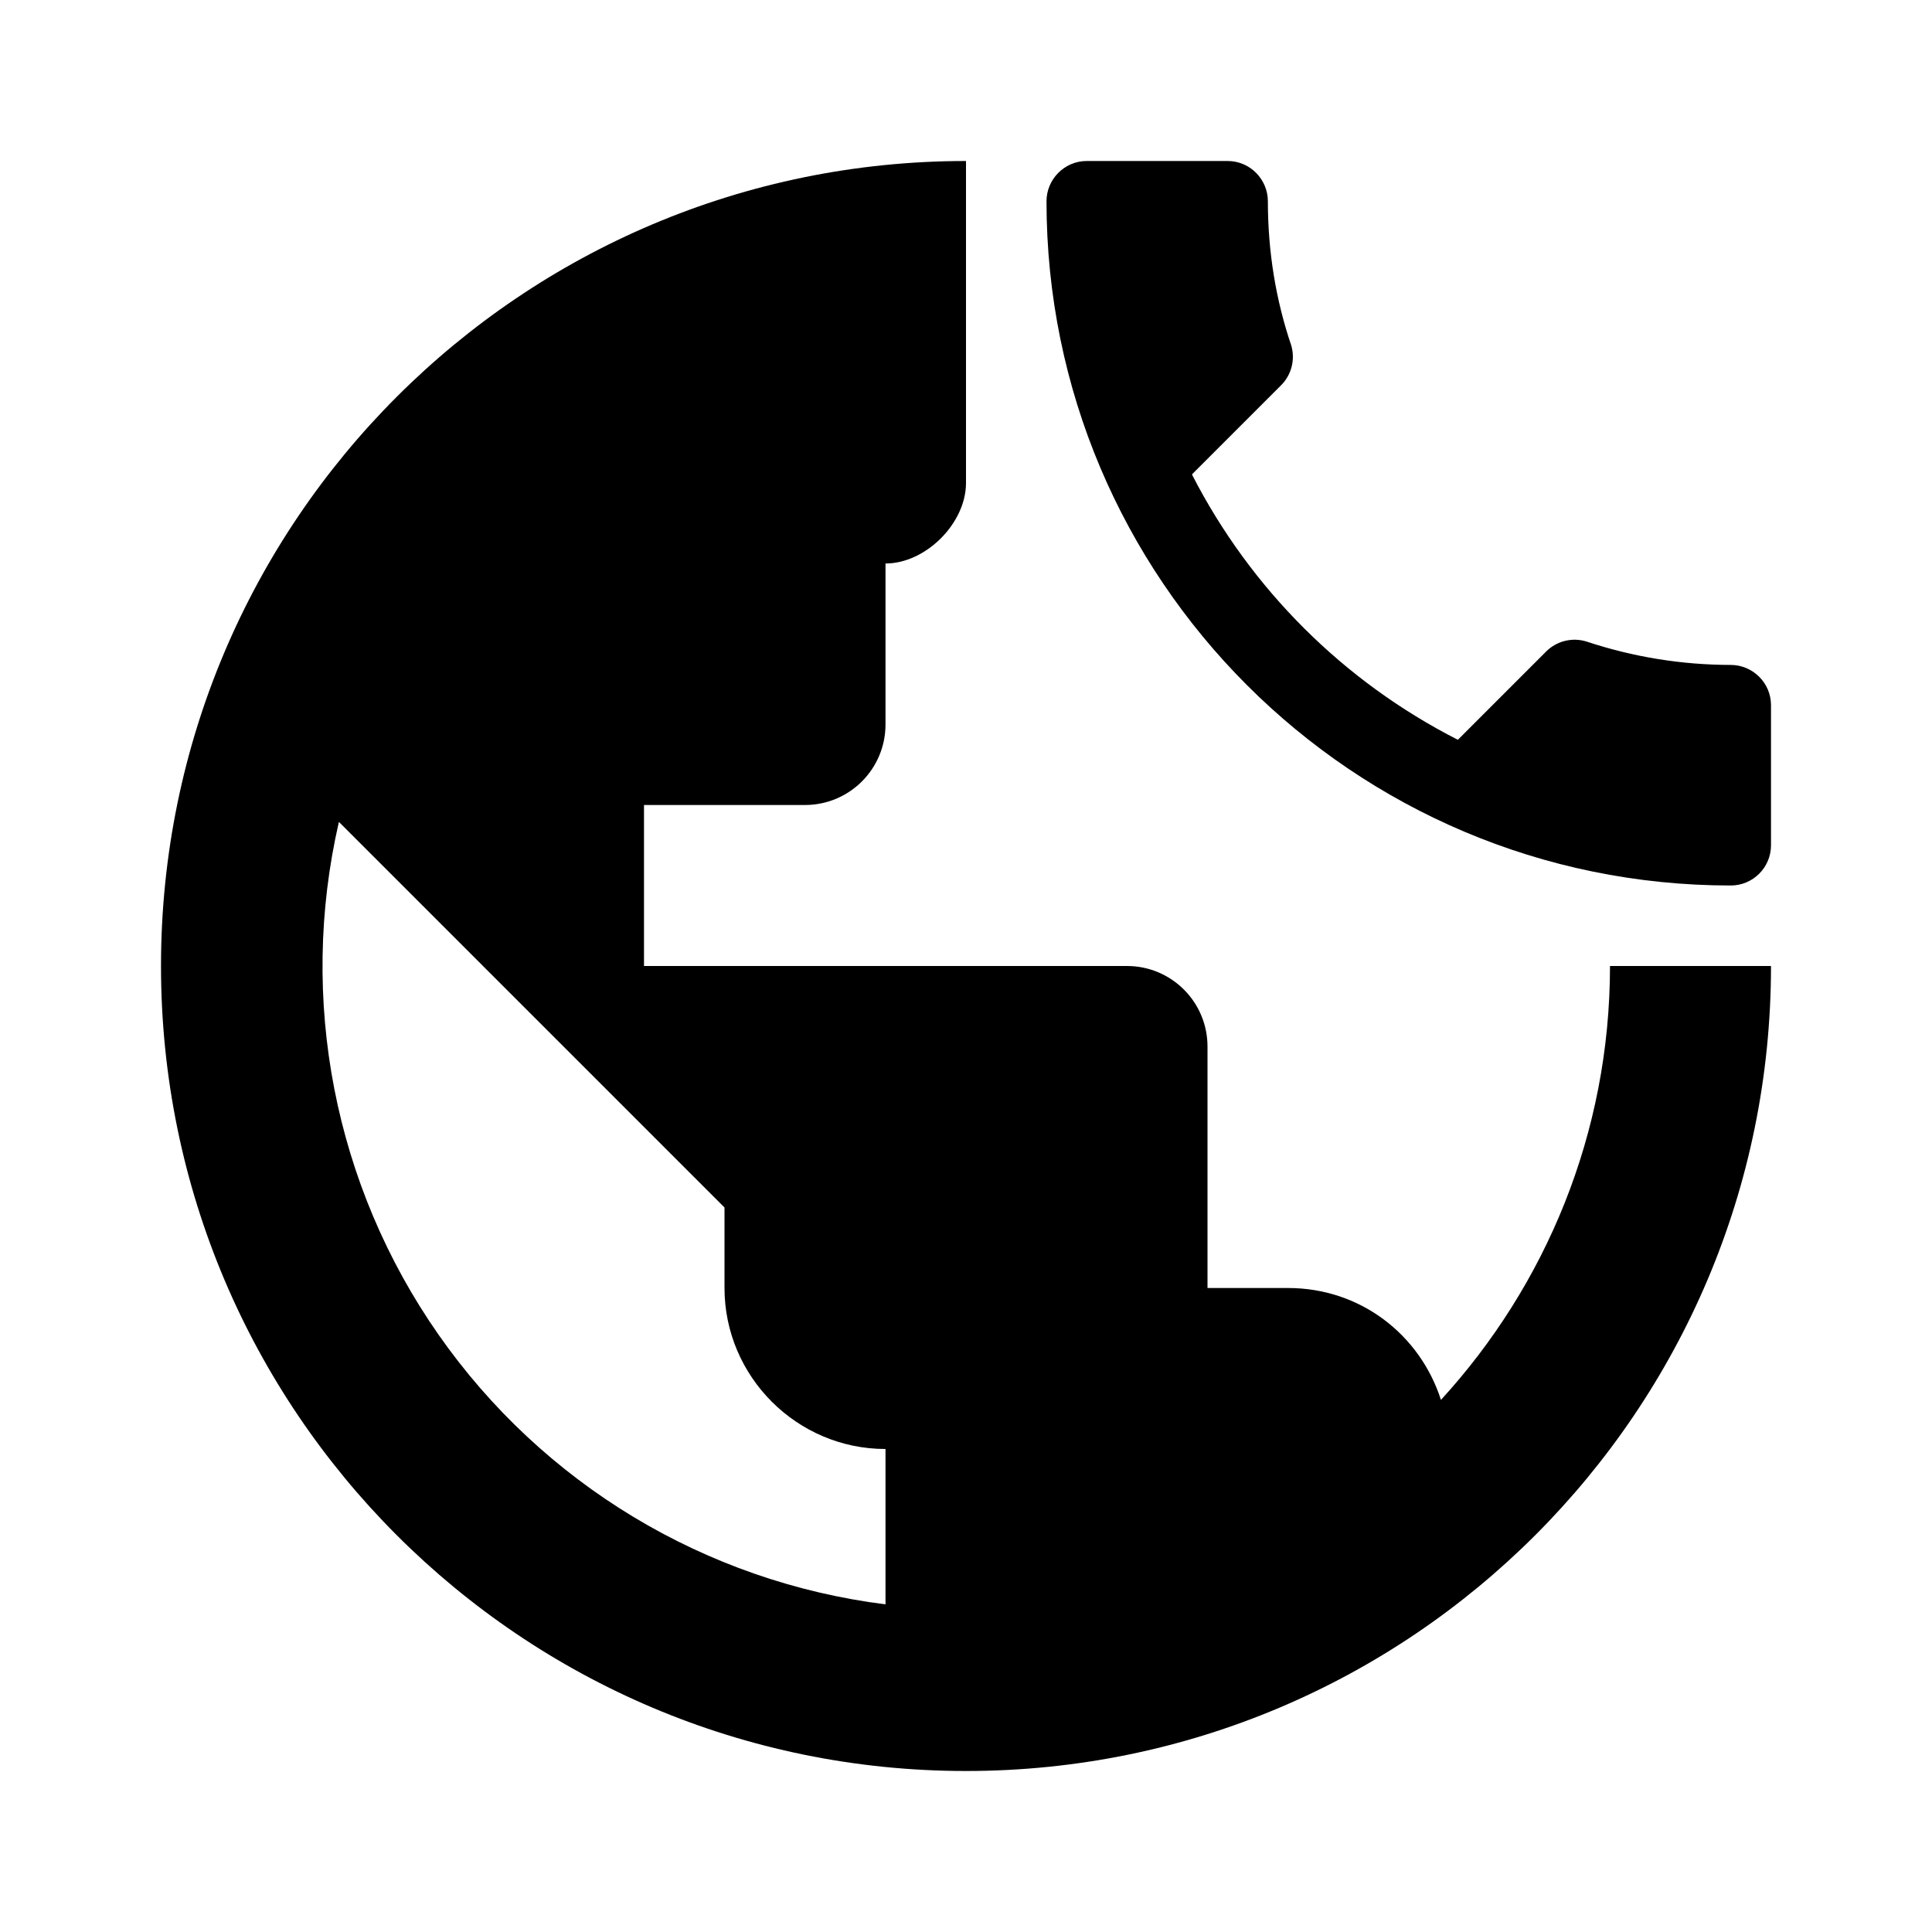
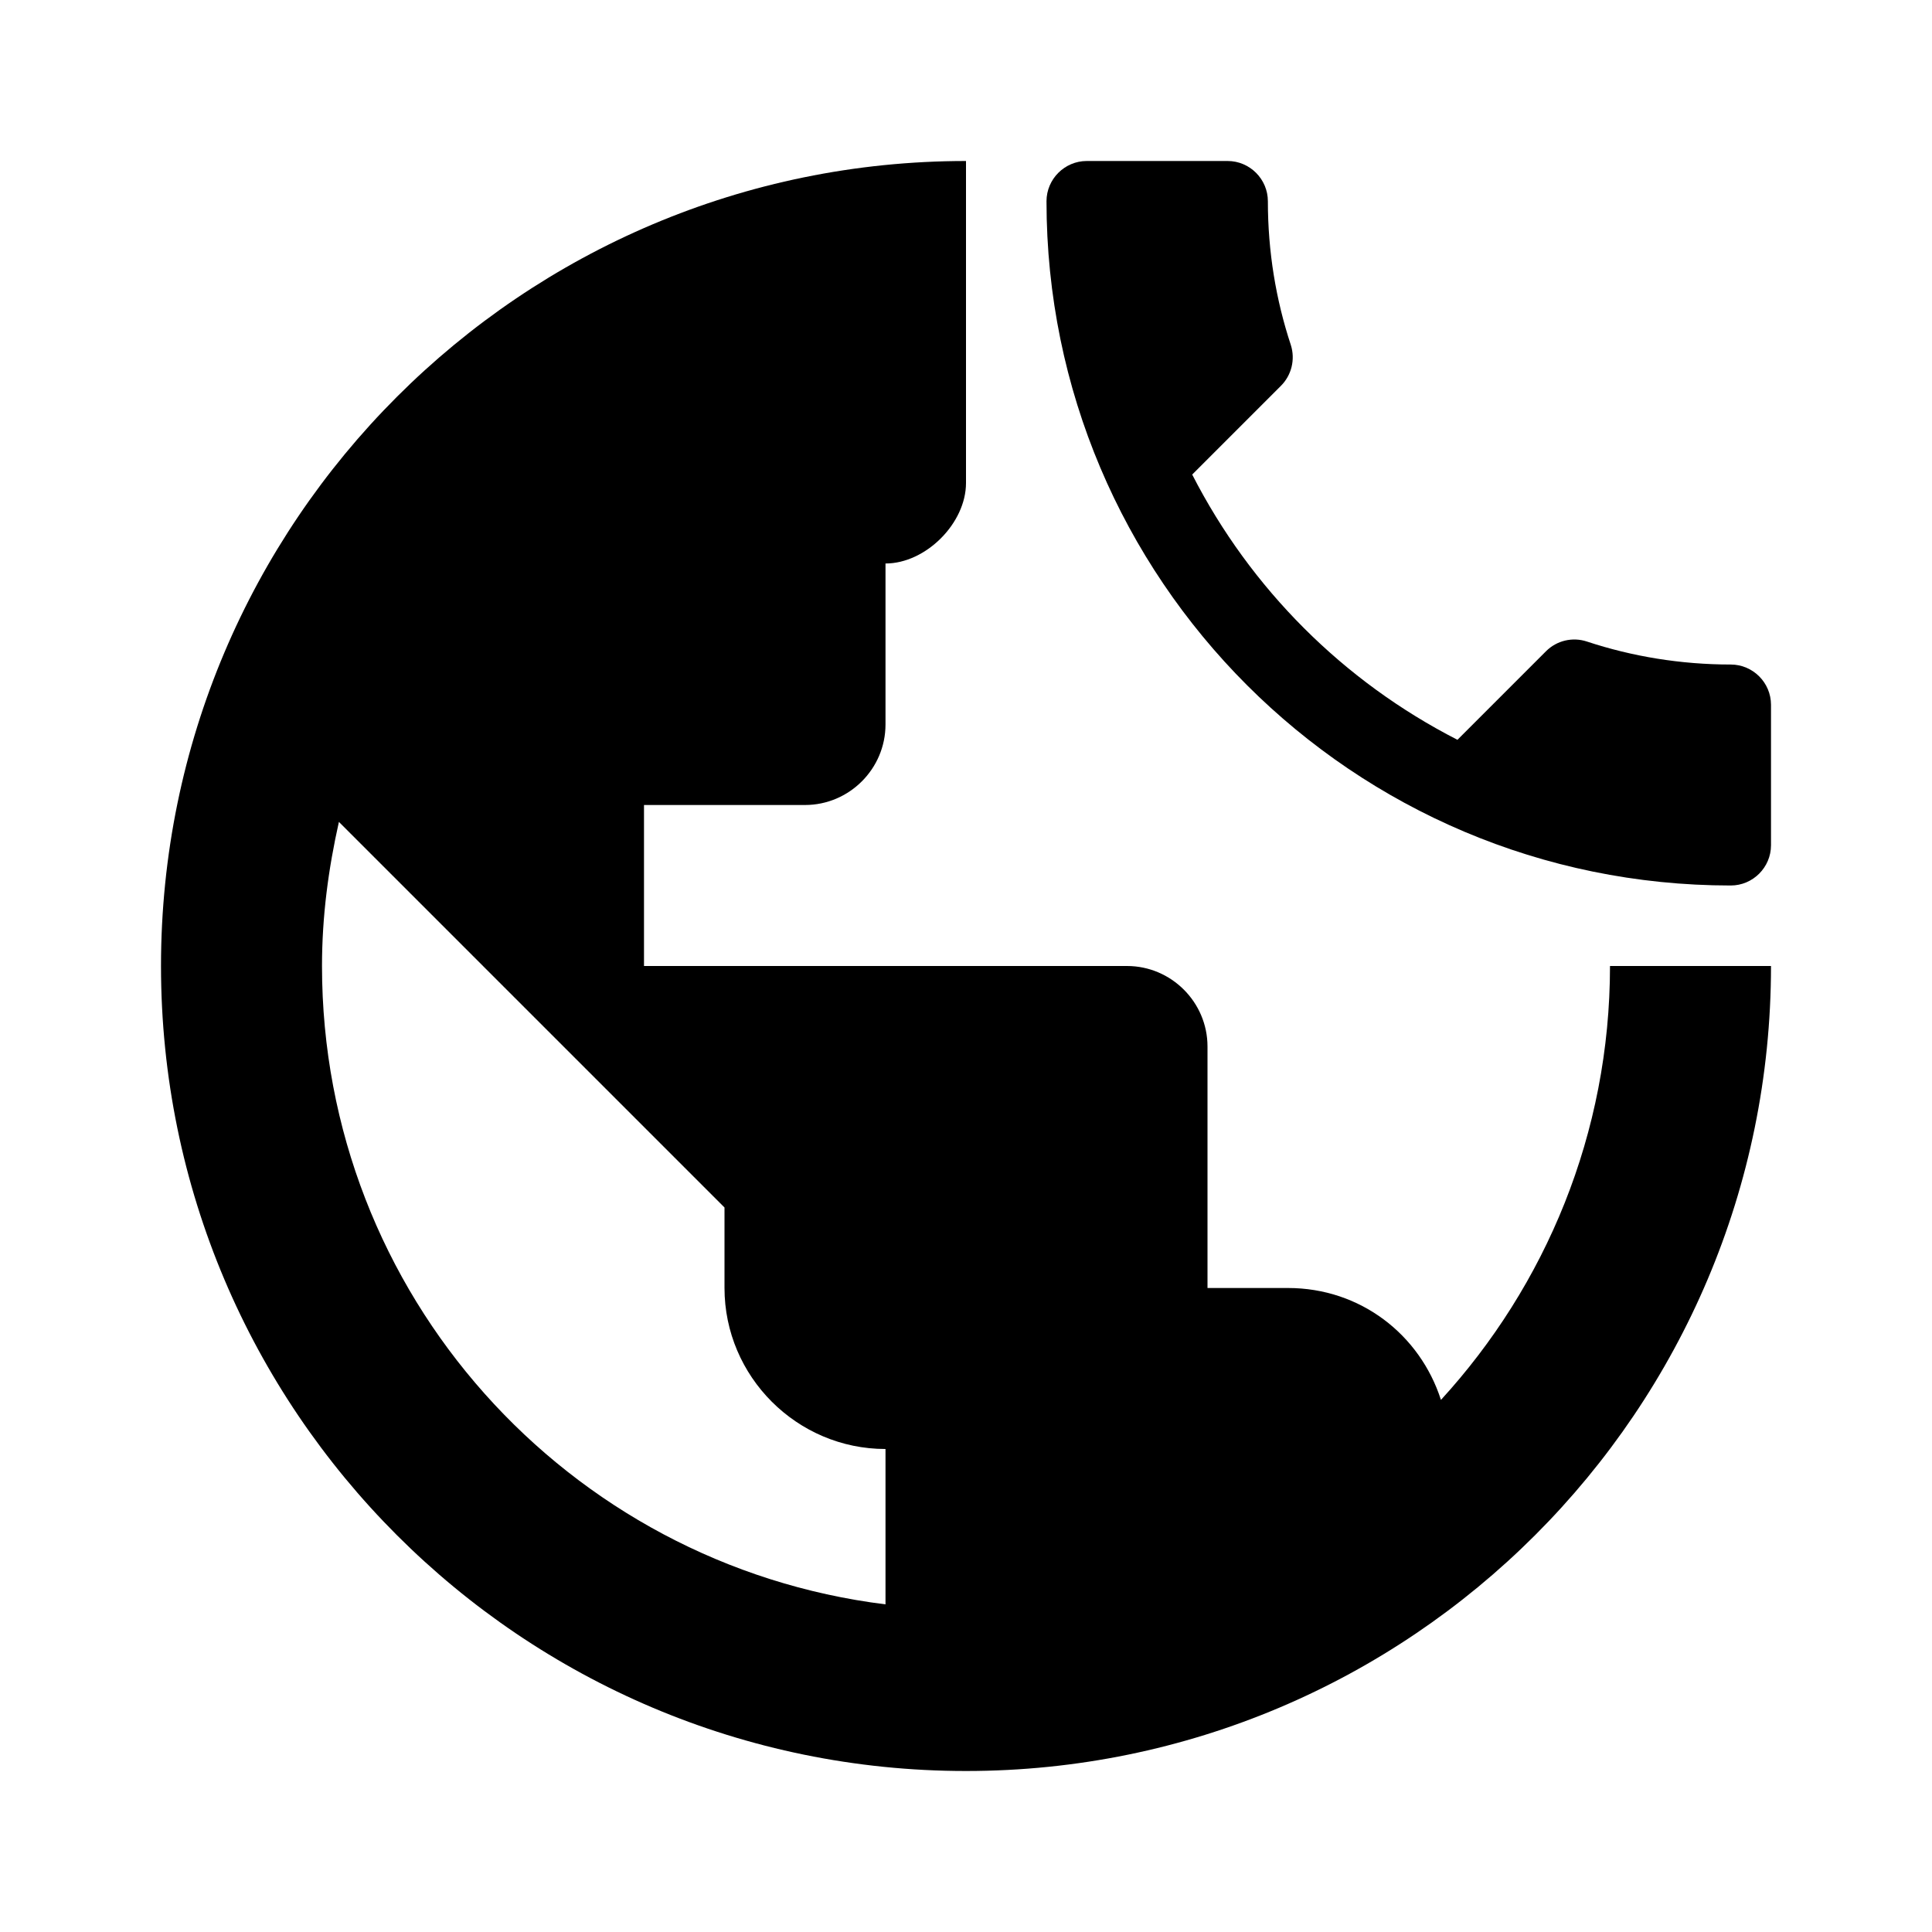
<svg aria-hidden="true" aria-label="International Calling Alt" class="d-svg d-svg__internationalCallingAlt" viewBox="0 0 24 24">
-   <path d="M20 12c0 2.08-.8 3.97-2.1 5.39-.26-.81-1-1.39-1.9-1.39h-1v-3a1 1 0 0 0-1-1H8v-2h2a1 1 0 0 0 1-1V7c.5 0 1-.5 1-1V2a10 10 0 1 0 10 10h-2zm-9 7.93a7.99 7.99 0 0 1-6.79-9.72L9 15v1c0 1.1.9 2 2 2v1.93z" />
-   <path d="M14.81 5.9a7.57 7.57 0 0 0 3.3 3.29l1.1-1.1a.5.5 0 0 1 .5-.12 5.7 5.7 0 0 0 1.79.29c.27 0 .5.22.5.5v1.74a.5.5 0 0 1-.5.5A8.5 8.5 0 0 1 13 2.5c0-.27.22-.5.5-.5h1.75c.28 0 .5.23.5.5 0 .63.1 1.23.29 1.79a.5.5 0 0 1-.13.5l-1.1 1.1z" />
+   <path d="M20 12c0 2.08-.8 3.97-2.1 5.39-.26-.81-1-1.39-1.9-1.39h-1v-3c0-.55-.45-1-1-1H8v-2h2c.55 0 1-.45 1-1V7c.5 0 1-.5 1-1V2C6.48 2 2 6.48 2 12s4.48 10 10 10 10-4.48 10-10h-2zm-9 7.93c-3.95-.49-7-3.85-7-7.93 0-.62.08-1.21.21-1.79L9 15v1c0 1.1.9 2 2 2v1.93z" />
+   <path d="M14.81 5.895a7.574 7.574 0 0 0 3.295 3.295l1.1-1.1a.497.497 0 0 1 .51-.12c.56.185 1.165.285 1.785.285.275 0 .5.225.5.5V10.5c0 .275-.225.5-.5.5A8.5 8.5 0 0 1 13 2.5c0-.275.225-.5.5-.5h1.75c.275 0 .5.225.5.5 0 .625.1 1.225.285 1.785a.502.502 0 0 1-.125.51l-1.1 1.1z" />
</svg>
